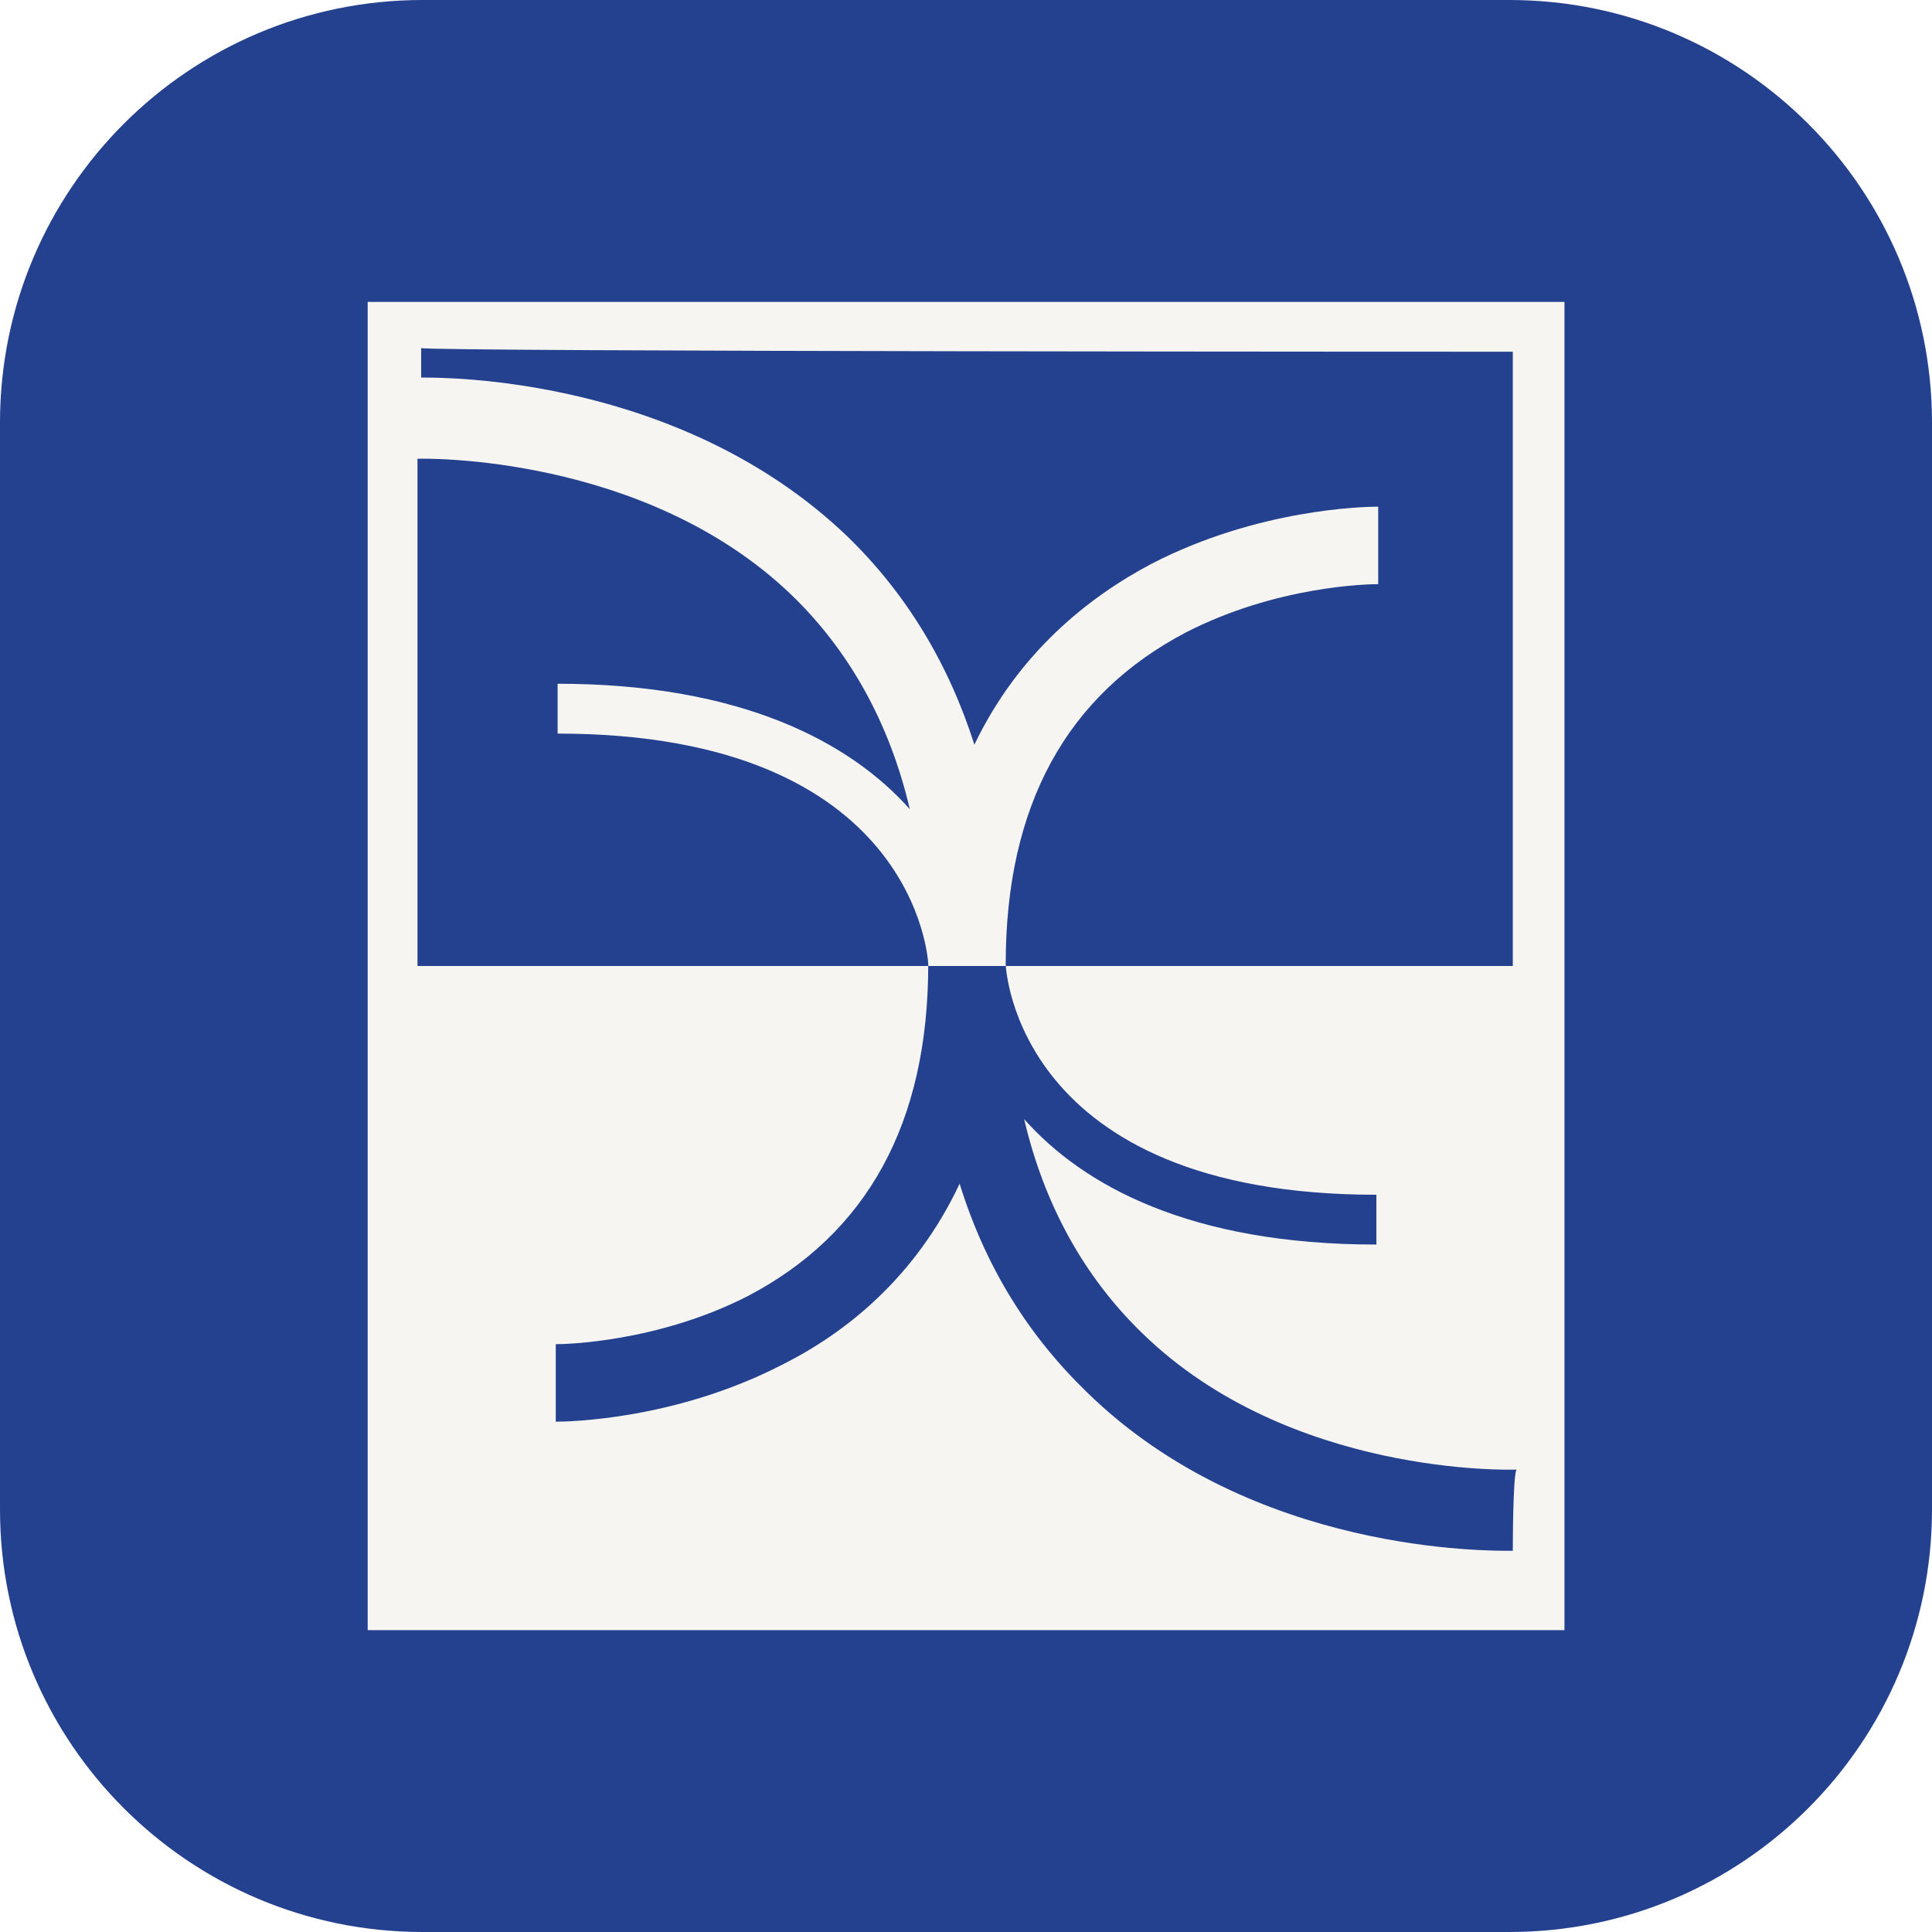
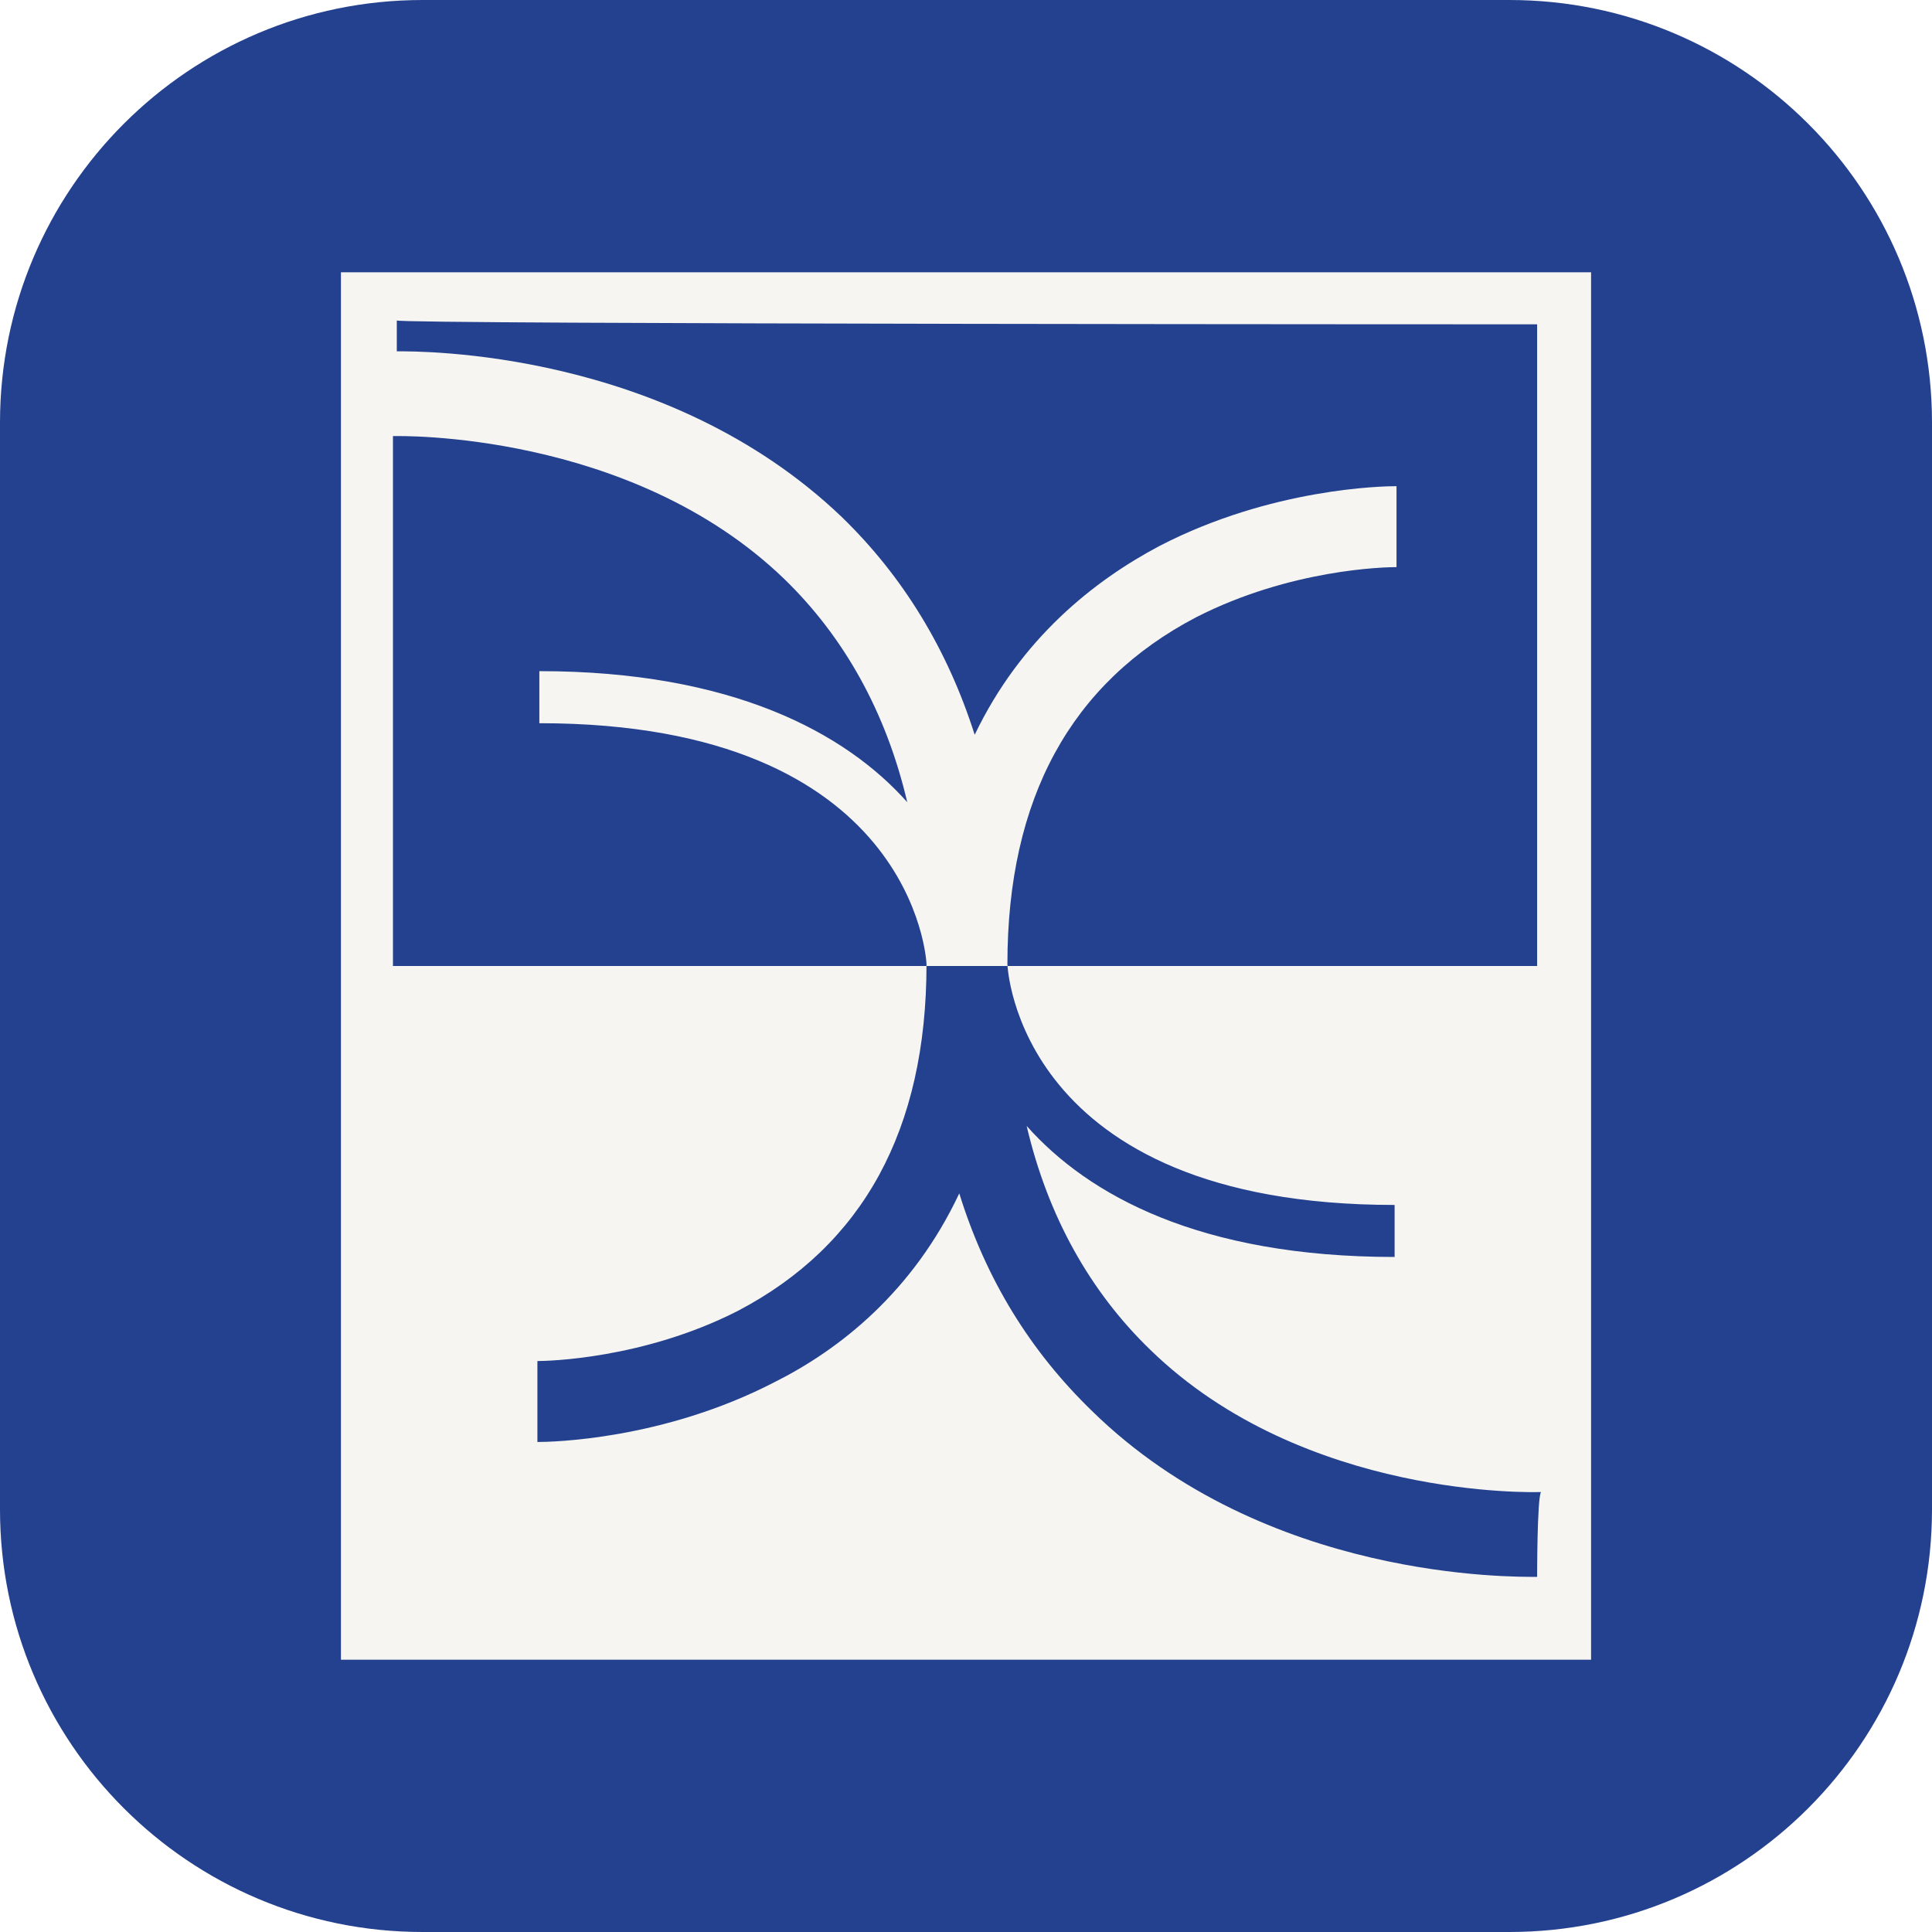
<svg xmlns="http://www.w3.org/2000/svg" viewBox="0 0 32 32" width="32" height="32">
  <rect width="32" height="32" rx="7" fill="#24418F" />
-   <g transform="translate(6.09 4.455) scale(0.6414)" fill="#F6F5F1">
+   <g transform="translate(5.647 3.94) scale(0.67)" fill="#F6F5F1">
    <path d="M0 0.85V35.15H30.905V0.85H0ZM29.571 2.137V18H1.286V4.9H1.333C1.381 4.9 7.143 4.757 10.952 8.425C12.429 9.854 13.476 11.712 14 13.951C12.476 12.236 9.667 10.711 4.905 10.711V11.998C14.191 11.998 14.476 17.905 14.476 17.952H16.476C16.476 13.855 18.048 10.997 21.143 9.378C23.476 8.187 25.809 8.139 26.095 8.139V6.138C25.762 6.138 23 6.186 20.238 7.615C18.619 8.472 16.809 9.902 15.667 12.284C15 10.187 13.905 8.377 12.381 6.9C8.048 2.756 1.952 2.804 1.381 2.804V2.041C1.286 2.137 29.571 2.137 29.571 2.137ZM29.571 33.101C29 33.101 22.857 33.197 18.571 29.004C17.048 27.528 15.952 25.765 15.286 23.621C14.143 26.051 12.333 27.48 10.714 28.29C7.952 29.719 5.19 29.767 4.857 29.767V27.766C5.095 27.766 7.476 27.718 9.81 26.527C12.905 24.907 14.476 22.049 14.476 17.952H16.476C16.476 18 16.714 23.907 26.048 23.907V25.193C21.238 25.193 18.476 23.669 16.952 21.954C17.476 24.193 18.524 26.051 20 27.48C23.809 31.196 29.571 31.005 29.619 31.005H29.667C29.571 31.148 29.571 33.101 29.571 33.101Z" />
  </g>
</svg>
